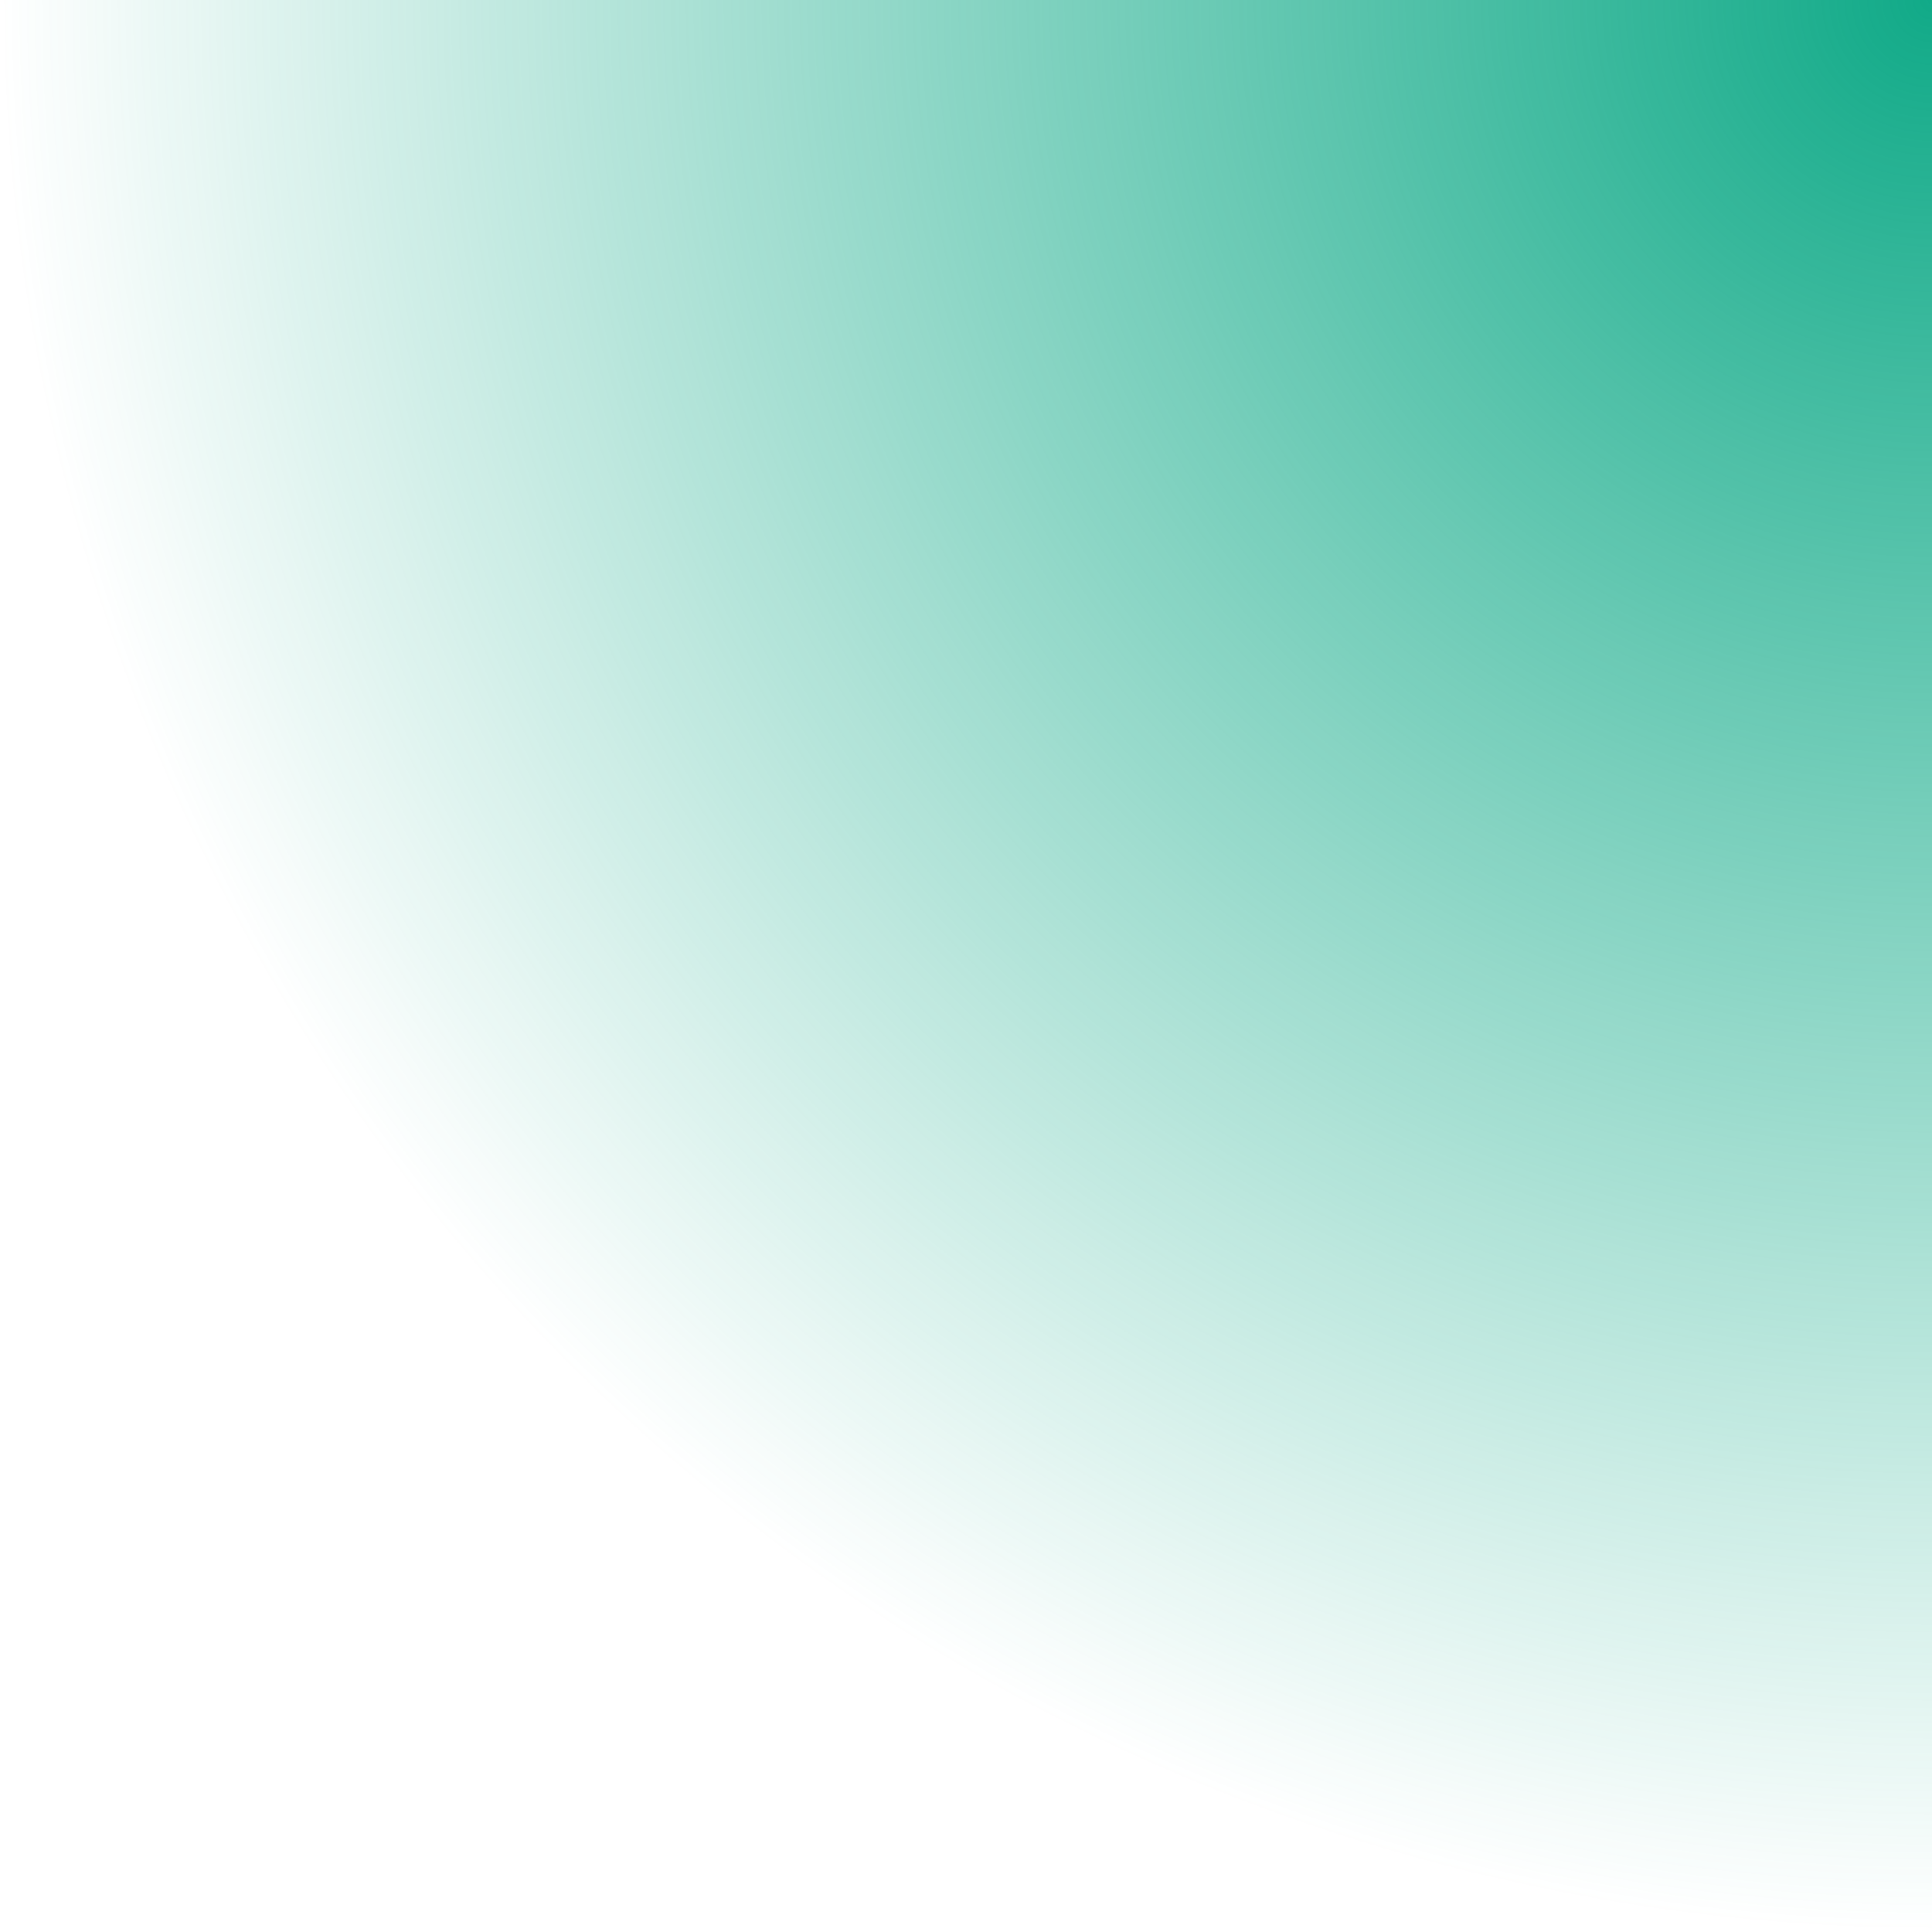
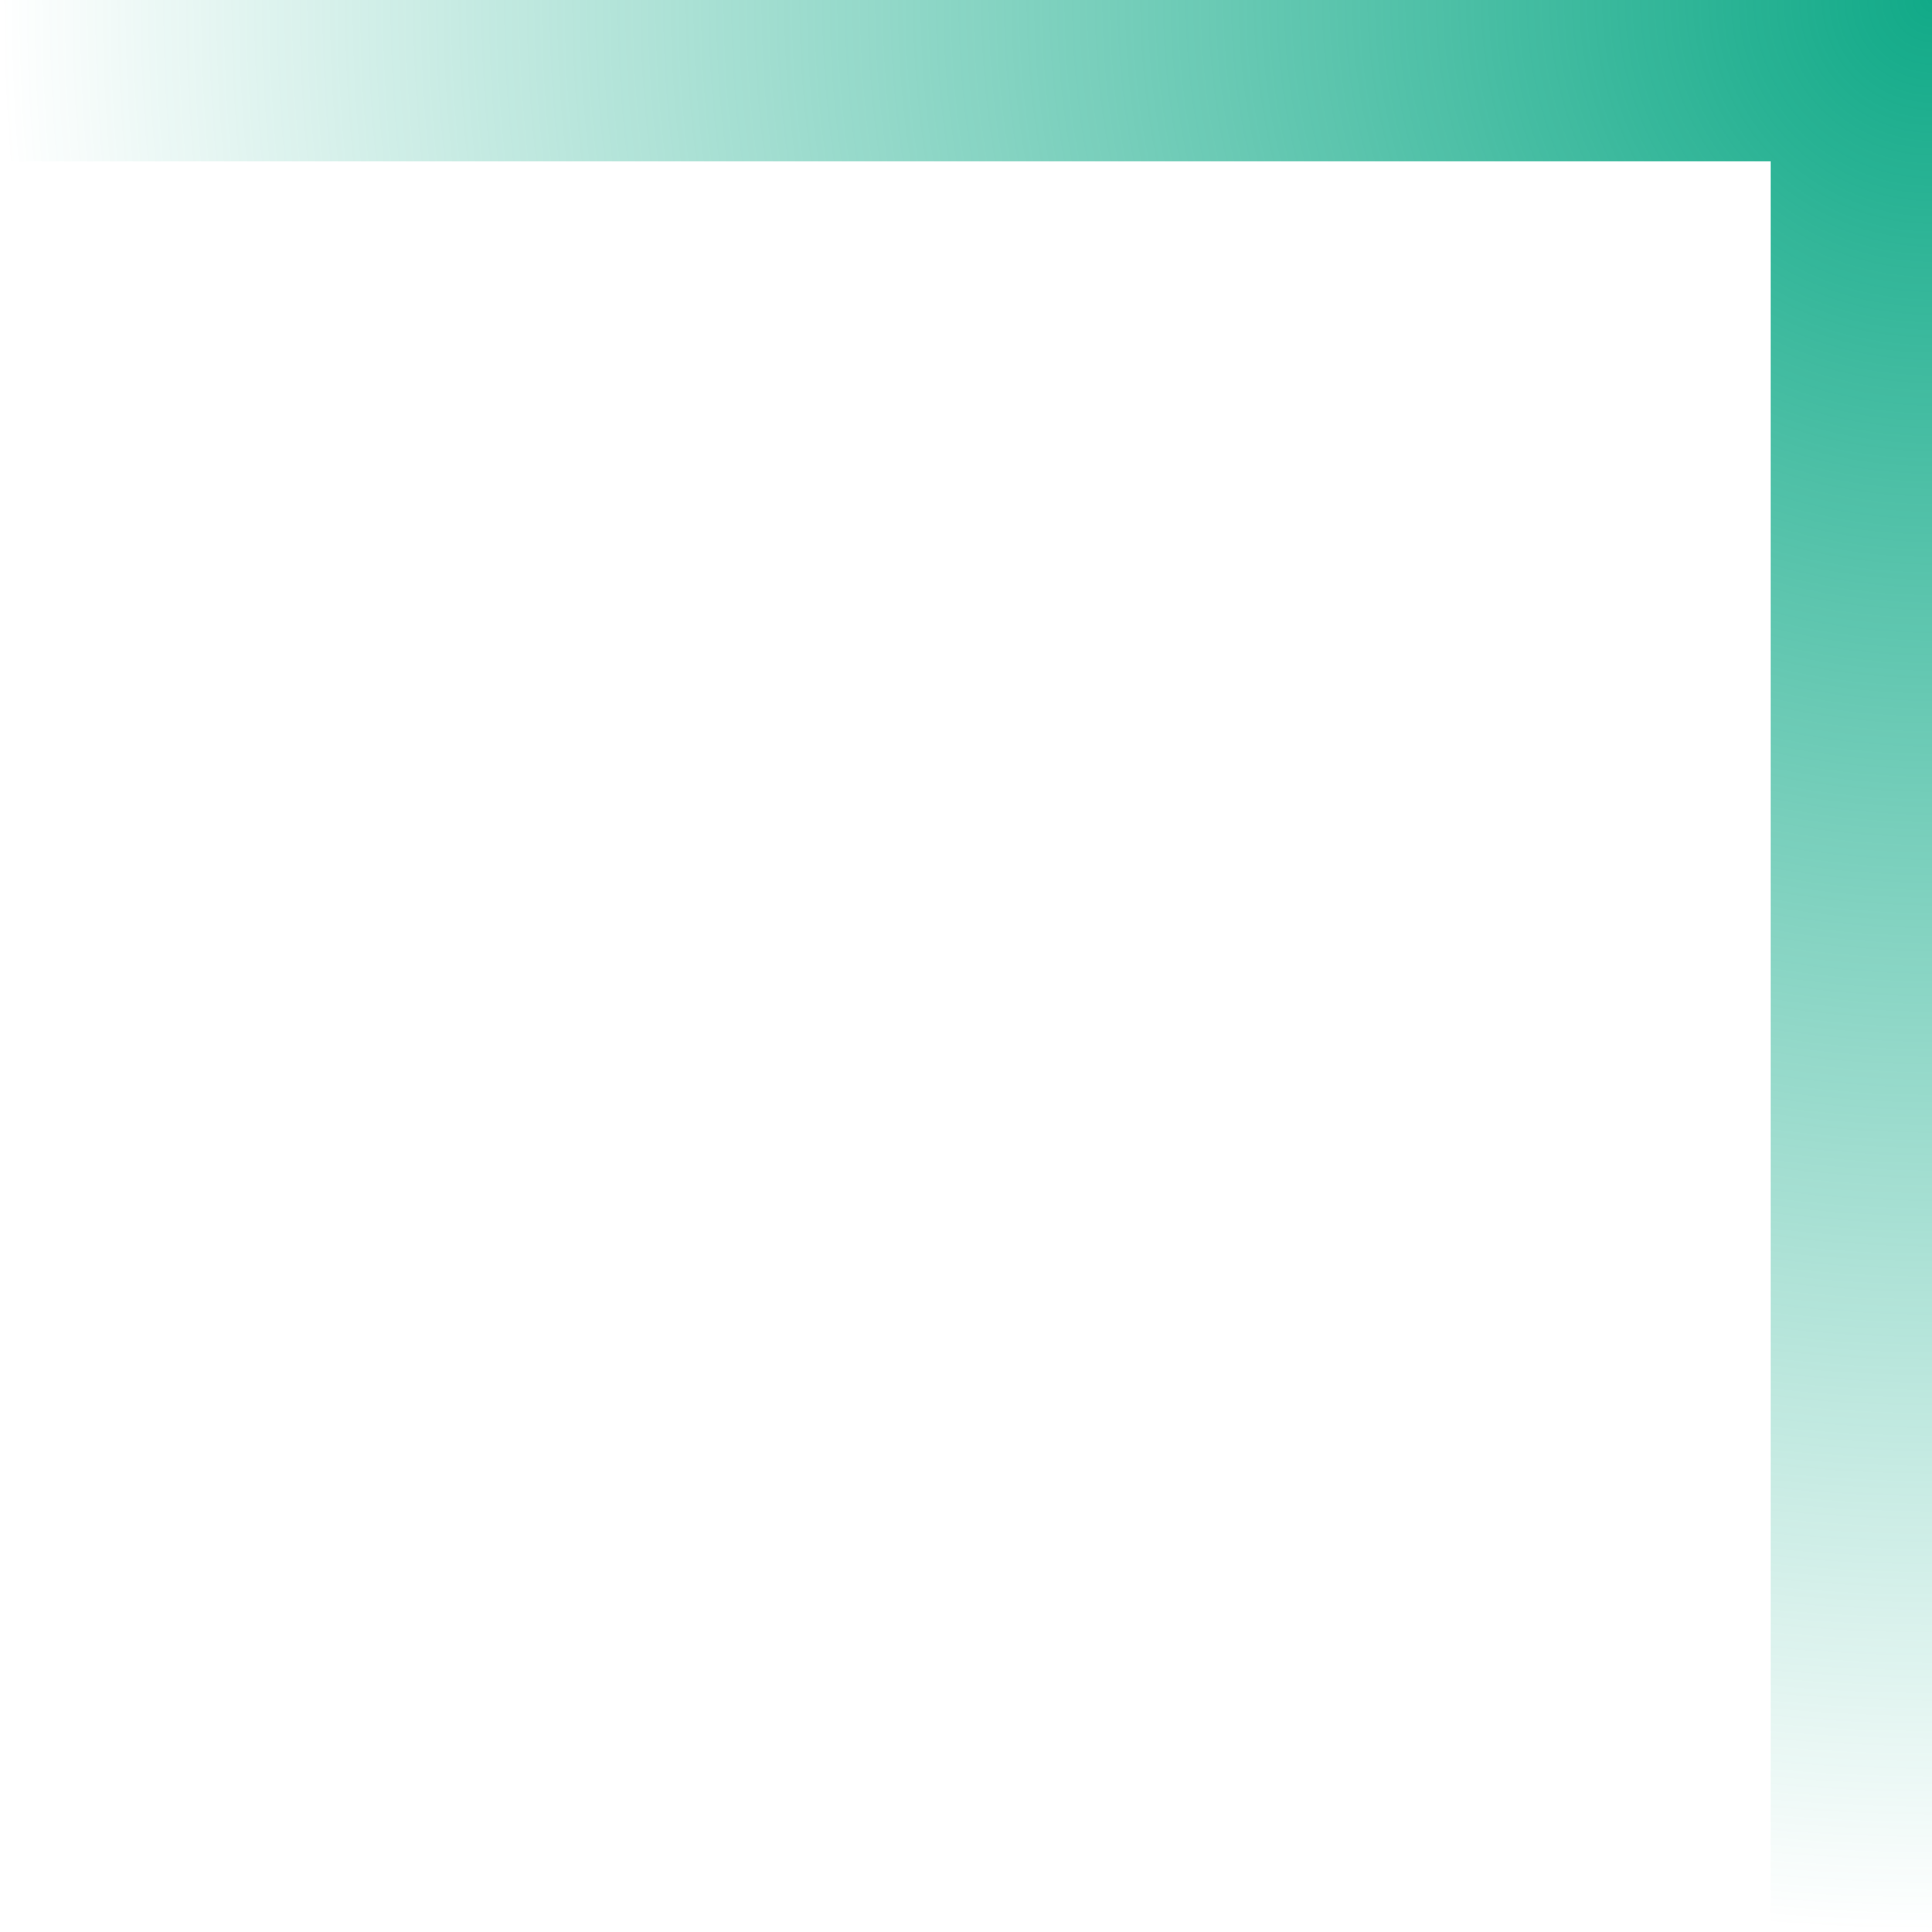
<svg xmlns="http://www.w3.org/2000/svg" xmlns:xlink="http://www.w3.org/1999/xlink" width="48" height="48">
  <defs>
+     <clipPath>
+       <rect width="36" height="36" opacity="0.3" fill="#bada55" stroke-linejoin="round" stroke-width="2" />
+     </clipPath>
    <linearGradient id="0">
      <stop stop-color="#11aa88" />
-       <stop offset="1" stop-color="#11aa88" stop-opacity="0" />
+       <stop stop-opacity="0" stop-color="#11aa88" offset="1" />
    </linearGradient>
-     <radialGradient xlink:href="#0" id="1" cx="6.518" cy="10.25" r="28.482" gradientTransform="matrix(2.247022,0,0,2.247022,-14.64577,-23.03197)" gradientUnits="userSpaceOnUse" />
+     <radialGradient xlink:href="#0" id="1" gradientUnits="userSpaceOnUse" gradientTransform="matrix(-1.685266,0,0,1.685267,58.98433,-17.27398)" cx="6.518" cy="10.25" r="28.482" />
  </defs>
-   <g transform="matrix(-0.75,0,0,0.75,48,-741.2716)">
-     <path d="M 0,0 0,64 C 35.346,64 64,35.346 64,0 L 0,0 z" transform="translate(0,988.3622)" fill="url(#1)" />
-   </g>
+   <path d="m 48,0 0,48 c -1.349,0 -2.679,-0.078 -4,-0.188 L 44,4 0.188,4 C 0.078,2.679 0,1.349 0,0 l 48,0 z" fill="url(#1)" />
</svg>
